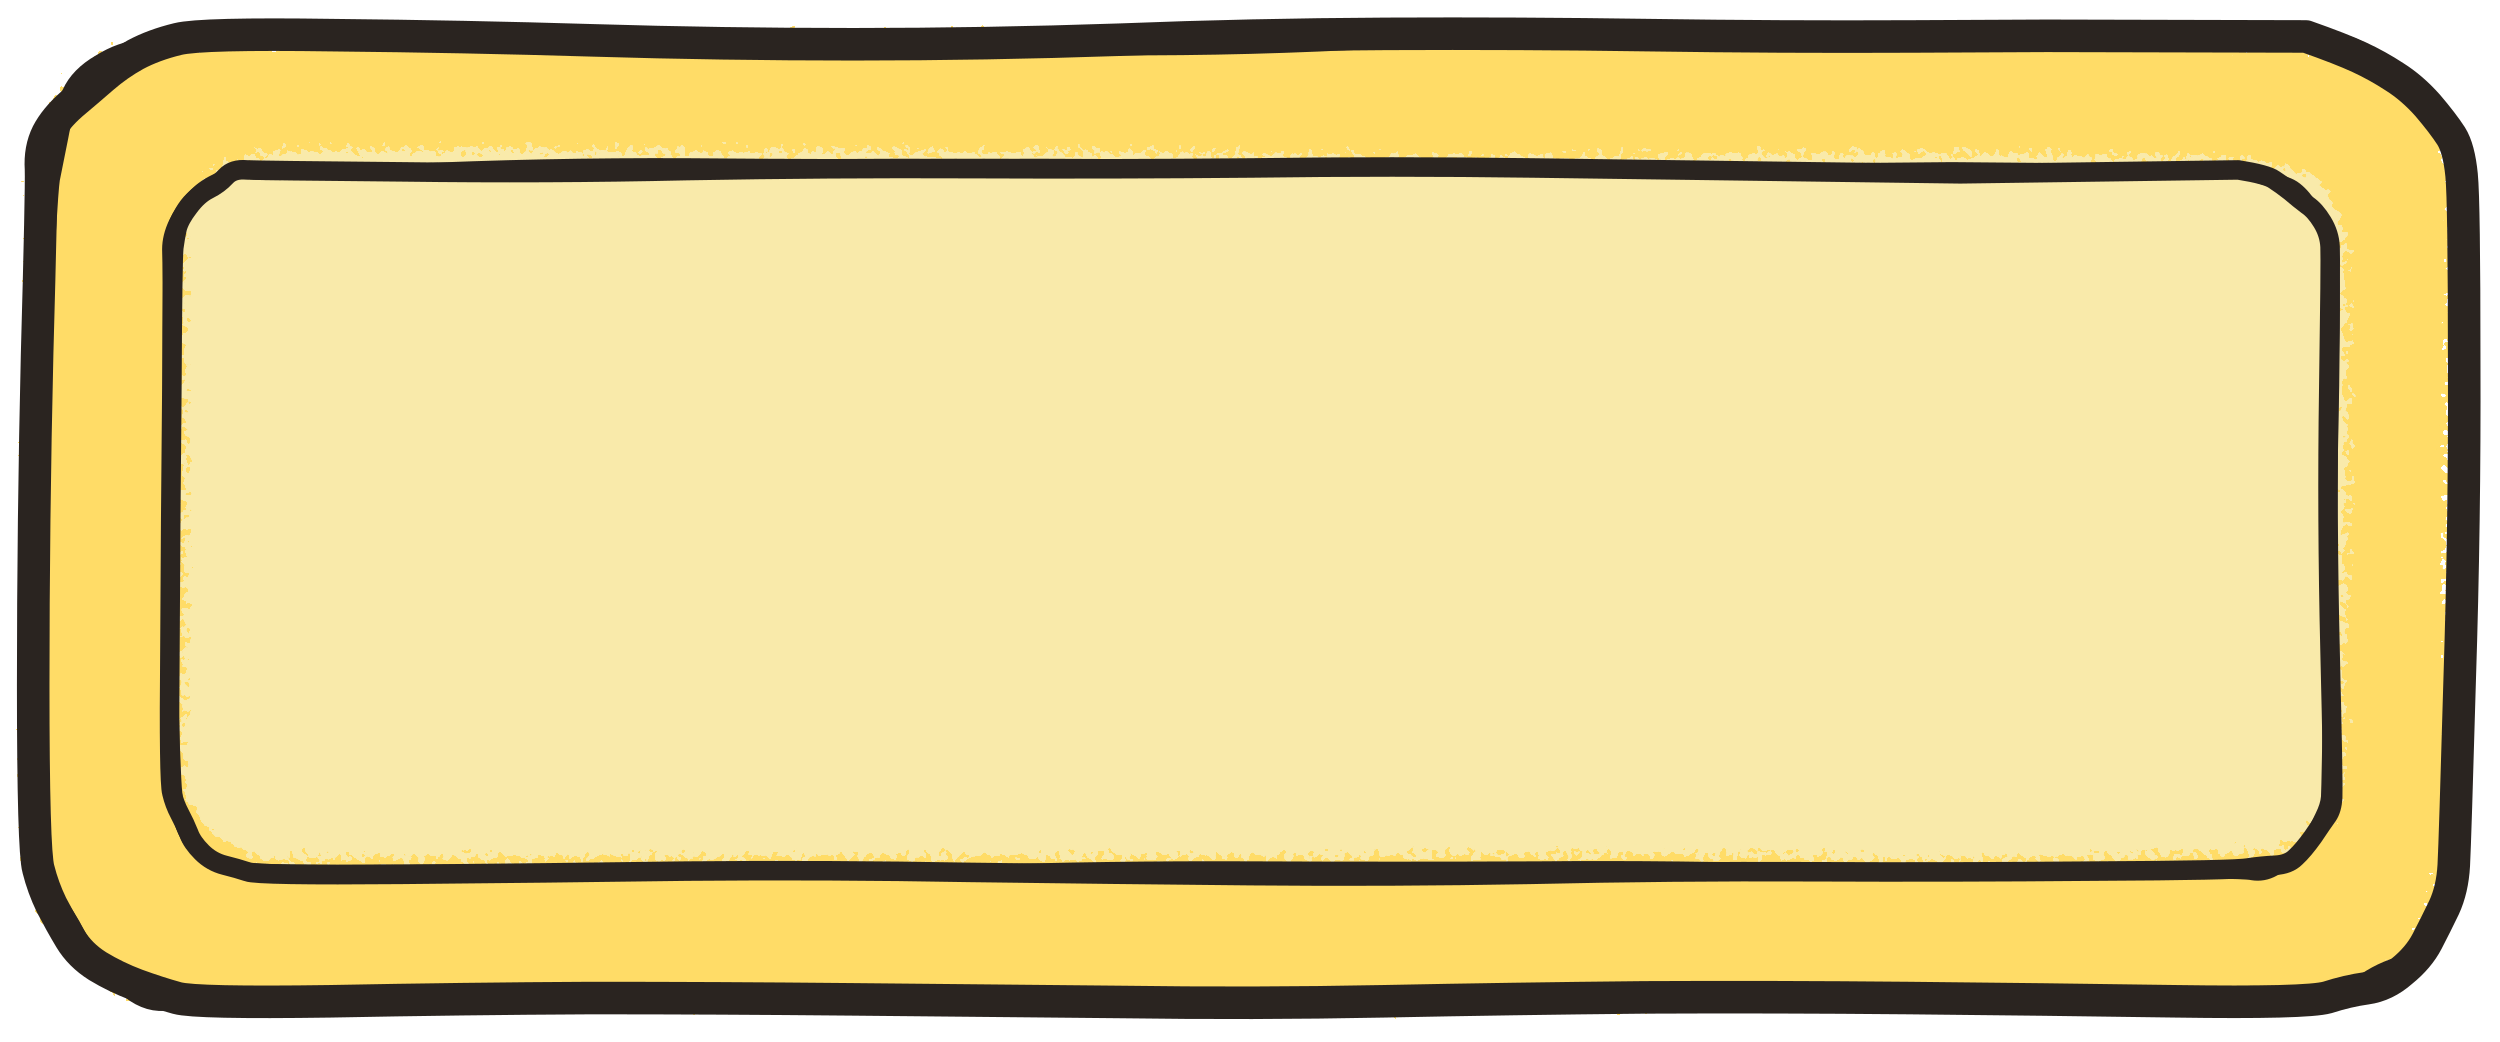
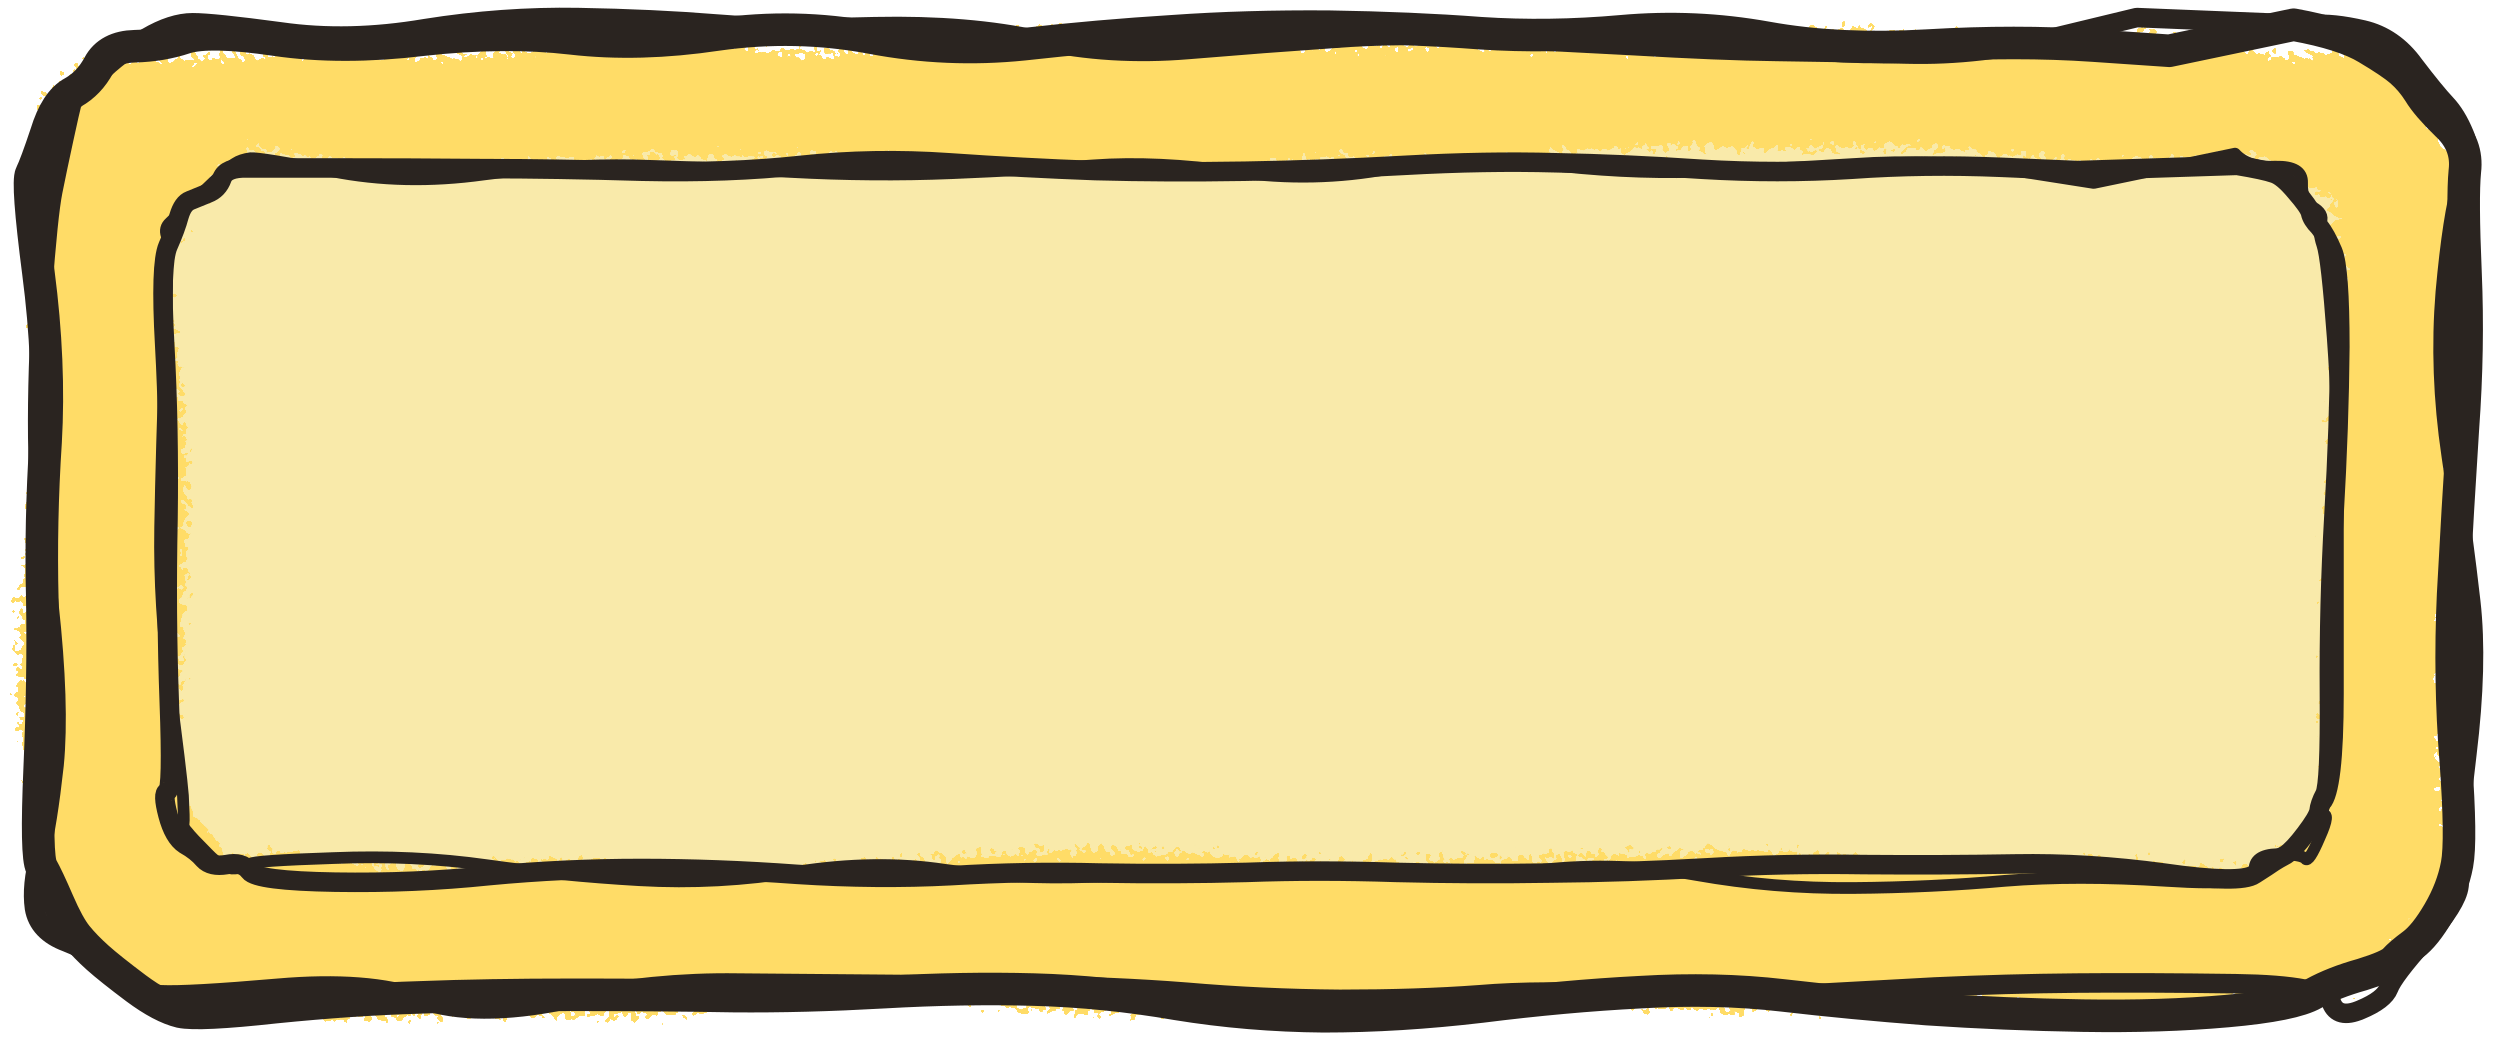
<svg xmlns="http://www.w3.org/2000/svg" viewBox="0 0 384 160" width="384" height="160">
  <defs>
    <filter id="crayon" x="-5%" y="-5%" width="110%" height="110%">
      <feTurbulence type="fractalNoise" baseFrequency="0.9" numOctaves="2" seed="3" result="n" />
      <feDisplacementMap in="SourceGraphic" in2="n" scale="5" />
      <feComponentTransfer>
        <feFuncA type="discrete" tableValues="0 .85 1 1" />
      </feComponentTransfer>
    </filter>
    <filter id="paper">
      <feTurbulence type="fractalNoise" baseFrequency="0.04" numOctaves="3" seed="9" />
      <feColorMatrix values="0 0 0 0 .55  0 0 0 0 .45  0 0 0 0 .3  0 0 0 .22 0" />
    </filter>
  </defs>
-   <path d="M353.8 7.0 Q360.5 6.9 363.7 7.8 Q367.0 8.7 369.4 10.8 Q371.8 12.9 373.5 16.0 Q375.2 19.1 376.5 21.6 Q377.9 24.0 378.3 26.5 Q378.7 28.9 378.3 54.9 Q377.8 80.8 378.2 105.4 Q378.6 129.9 377.6 132.9 Q376.6 135.9 375.6 138.5 Q374.6 141.1 373.3 144.2 Q372.0 147.3 369.0 148.7 Q366.1 150.1 362.9 151.5 Q359.8 153.0 356.5 153.3 Q353.2 153.6 333.2 154.1 Q313.2 154.5 293.6 153.7 Q273.9 152.9 252.8 153.8 Q231.7 154.8 211.3 154.1 Q190.9 153.4 171.3 153.8 Q151.6 154.1 131.0 154.3 Q110.3 154.6 90.7 153.7 Q71.0 152.9 50.7 153.3 Q30.5 153.7 27.1 153.5 Q23.8 153.4 21.1 152.4 Q18.3 151.5 15.3 148.9 Q12.3 146.3 10.4 143.8 Q8.5 141.3 8.0 139.2 Q7.5 137.0 6.6 133.7 Q5.7 130.4 6.2 105.6 Q6.7 80.8 6.6 55.5 Q6.6 30.2 7.1 26.8 Q7.5 23.4 8.5 20.4 Q9.4 17.5 11.1 15.1 Q12.8 12.8 15.4 10.4 Q18.0 8.1 20.8 7.4 Q23.6 6.8 27.3 6.6 Q30.9 6.5 50.3 6.1 Q69.7 5.8 90.6 5.4 Q111.6 5.0 132.0 5.0 Q152.3 5.0 172.4 5.6 Q192.4 6.2 213.0 5.9 Q233.6 5.7 253.1 5.5 Q272.6 5.3 292.8 5.4 L313.0 5.6Z" fill="#ffd95a" stroke="none" opacity="0.92" transform="translate(-2.1 0.4)" filter="url(#crayon)" />
-   <path d="M354.2 5.6 Q359.6 7.5 362.4 8.8 Q365.2 10.1 367.8 11.8 Q370.5 13.5 372.9 16.2 Q375.2 18.9 376.5 20.9 Q377.7 22.8 378.1 26.9 Q378.5 30.9 378.5 55.5 Q378.6 80.0 377.8 104.6 Q377.1 129.1 376.9 132.9 Q376.7 136.6 375.4 139.4 Q374.1 142.1 372.8 144.6 Q371.5 147.1 368.9 149.2 Q366.4 151.4 363.5 151.8 Q360.6 152.2 357.5 153.2 Q354.3 154.1 334.2 153.8 Q314.1 153.5 293.2 153.3 Q272.3 153.1 252.4 153.2 Q232.4 153.4 212.5 153.8 Q192.5 154.2 171.9 153.9 Q151.3 153.7 130.7 153.5 Q110.2 153.3 90.7 153.3 Q71.2 153.4 50.7 153.8 Q30.1 154.1 27.2 153.3 Q24.3 152.5 21.0 151.3 Q17.8 150.1 15.0 148.4 Q12.3 146.7 10.8 144.2 Q9.3 141.7 7.9 139.0 Q6.6 136.3 5.9 133.5 Q5.1 130.7 5.1 105.2 Q5.1 79.8 5.7 54.4 Q6.4 29.1 6.3 26.0 Q6.1 22.9 7.3 20.5 Q8.5 18.2 11.0 16.0 Q13.5 13.9 15.8 11.9 Q18.1 9.9 20.8 8.4 Q23.6 6.9 27.3 6.0 Q30.9 5.1 51.1 5.4 Q71.3 5.6 91.1 6.2 Q110.9 6.8 131.1 6.8 Q151.4 6.8 171.9 6.1 Q192.3 5.3 212.9 5.2 Q233.4 5.1 253.4 5.4 Q273.4 5.7 293.9 5.6 L314.4 5.5Z" fill="none" stroke="#2a2420" stroke-width="5.0" stroke-linecap="round" stroke-linejoin="round" opacity="1" />
-   <path d="M353.1 5.3 Q360.8 6.5 363.6 8.5 Q366.3 10.4 369.0 12.2 Q371.6 14.0 372.9 15.4 Q374.1 16.8 375.7 19.8 Q377.2 22.9 378.0 26.5 Q378.7 30.1 378.5 54.7 Q378.3 79.2 378.0 105.1 Q377.7 130.9 377.6 133.3 Q377.6 135.7 376.3 138.9 Q374.9 142.1 373.5 144.7 Q372.0 147.4 368.4 148.5 Q364.9 149.6 362.1 151.9 Q359.4 154.1 356.5 153.3 Q353.6 152.6 333.8 153.2 Q313.9 153.8 293.1 153.3 Q272.2 152.8 252.7 153.4 Q233.1 154.1 213.2 153.6 Q193.2 153.1 172.2 154.1 Q151.1 155.0 131.4 154.1 Q111.7 153.2 90.7 153.9 Q69.8 154.6 49.8 153.6 Q29.8 152.6 26.7 153.5 Q23.7 154.4 20.8 152.5 Q18.0 150.5 15.3 148.1 Q12.7 145.8 11.5 143.4 Q10.3 141.0 8.4 138.5 Q6.6 136.1 6.0 132.4 Q5.3 128.7 5.0 104.9 Q4.7 81.1 6.0 55.6 Q7.3 30.1 7.7 27.5 Q8.2 24.9 9.0 21.0 Q9.7 17.1 11.0 14.4 Q12.2 11.7 15.5 9.8 Q18.7 7.8 21.8 7.6 Q25.0 7.3 28.0 6.6 Q31.0 5.9 51.3 5.9 Q71.5 5.9 91.0 6.5 Q110.5 7.1 130.3 7.0 Q150.2 6.8 171.1 7.0 Q192.1 7.1 212.9 5.9 Q233.6 4.8 253.1 5.4 Q272.7 5.9 293.2 5.4 L313.8 4.8Z" fill="none" stroke="#2a2420" stroke-width="3.0" stroke-linecap="round" stroke-linejoin="round" opacity="1" />
-   <path d="M343.2 26.7 Q347.7 27.2 349.2 27.9 Q350.7 28.7 352.7 29.1 Q354.7 29.5 355.2 30.9 Q355.8 32.3 356.7 34.0 Q357.6 35.7 358.0 37.6 Q358.4 39.6 358.6 59.7 Q358.7 79.9 358.1 99.7 Q357.6 119.5 357.9 121.5 Q358.2 123.5 357.4 125.2 Q356.5 126.9 355.4 128.1 Q354.4 129.3 352.9 130.4 Q351.4 131.5 349.9 132.2 Q348.5 132.8 346.4 133.0 Q344.2 133.2 322.0 133.9 Q299.8 134.6 278.9 133.9 Q257.9 133.2 235.7 133.5 Q213.4 133.8 191.5 133.8 Q169.5 133.8 148.1 133.8 Q126.6 133.8 105.2 133.9 Q83.8 133.9 61.5 134.1 Q39.2 134.3 37.5 133.9 Q35.9 133.5 34.6 132.4 Q33.3 131.3 32.1 131.0 Q30.9 130.7 29.4 128.5 Q27.9 126.4 27.1 125.2 Q26.4 124.1 26.4 122.4 Q26.3 120.7 26.4 100.6 Q26.5 80.5 26.4 60.1 Q26.4 39.7 26.2 38.3 Q26.0 36.9 27.0 34.8 Q28.0 32.7 29.4 31.0 Q30.7 29.3 32.2 28.3 Q33.7 27.3 35.1 26.9 Q36.5 26.6 38.3 25.9 Q40.2 25.2 61.9 25.2 Q83.7 25.3 105.0 25.5 Q126.3 25.6 148.6 25.6 Q171.0 25.5 192.6 26.0 Q214.1 26.6 235.9 26.4 Q257.7 26.2 279.1 26.0 L300.6 25.8Z" fill="#f8ebb0" stroke="none" opacity="0.92" transform="translate(1.8 -2.2)" filter="url(#crayon)" />
-   <path d="M343.8 26.1 Q348.2 26.8 349.3 27.6 Q350.4 28.3 351.8 29.4 Q353.2 30.6 354.4 31.5 Q355.6 32.3 356.7 34.1 Q357.8 35.9 357.9 37.9 Q358.0 39.9 357.7 59.7 Q357.4 79.5 357.9 100.1 Q358.4 120.6 358.3 122.5 Q358.2 124.3 357.5 125.3 Q356.7 126.4 355.3 128.5 Q353.8 130.6 352.6 131.7 Q351.5 132.8 349.5 132.9 Q347.4 133.0 345.4 133.3 Q343.5 133.7 321.8 133.8 Q300.0 134.0 278.4 133.9 Q256.8 133.8 235.1 134.3 Q213.5 134.7 192.2 134.5 Q170.9 134.3 149.0 134.0 Q127.1 133.6 105.5 133.8 Q83.9 134.1 61.7 134.3 Q39.5 134.5 38.0 133.9 Q36.5 133.4 34.5 132.9 Q32.5 132.4 31.0 130.9 Q29.5 129.4 29.0 128.0 Q28.4 126.5 27.6 125.0 Q26.8 123.5 26.4 121.8 Q25.9 120.1 26.1 99.8 Q26.2 79.5 26.4 59.4 Q26.5 39.4 26.7 38.0 Q26.9 36.5 27.2 35.1 Q27.6 33.6 29.0 31.8 Q30.4 29.9 32.0 29.1 Q33.6 28.3 34.7 27.1 Q35.8 25.9 37.9 26.1 Q40.0 26.2 61.9 26.4 Q83.8 26.7 105.6 26.2 Q127.4 25.8 148.9 25.9 Q170.5 26.0 192.2 25.8 Q213.9 25.5 235.4 25.8 Q256.9 26.1 279.0 26.4 L301.1 26.7Z" fill="none" stroke="#2a2420" stroke-width="3.0" stroke-linecap="round" stroke-linejoin="round" opacity="1" />
-   <path d="M345.0 26.2 Q346.8 27.5 349.0 27.7 Q351.3 27.8 352.7 28.9 Q354.1 30.0 355.3 32.0 Q356.6 34.0 357.2 35.3 Q357.7 36.5 358.2 37.9 Q358.7 39.3 358.4 59.3 Q358.0 79.4 357.8 100.2 Q357.5 121.1 357.4 122.4 Q357.3 123.7 356.5 125.3 Q355.7 126.9 355.1 128.3 Q354.5 129.8 352.7 131.3 Q351.0 132.8 349.3 133.7 Q347.7 134.6 345.9 134.3 Q344.2 133.9 322.2 134.1 Q300.1 134.3 279.1 133.7 Q258.1 133.0 236.2 133.2 Q214.2 133.3 192.2 133.2 Q170.1 133.1 148.7 133.8 Q127.3 134.5 105.2 134.1 Q83.2 133.6 61.6 133.7 Q40.1 133.8 38.1 133.4 Q36.1 133.0 34.8 133.1 Q33.5 133.1 31.5 131.7 Q29.5 130.3 28.6 128.5 Q27.7 126.8 27.5 125.6 Q27.3 124.4 27.1 121.8 Q26.8 119.3 26.3 99.5 Q25.8 79.7 25.9 60.0 Q25.9 40.2 25.8 38.3 Q25.8 36.3 26.8 34.2 Q27.8 32.2 28.5 31.3 Q29.1 30.5 30.7 29.1 Q32.3 27.8 34.6 27.0 Q36.9 26.1 38.5 26.6 Q40.1 27.1 61.8 26.1 Q83.5 25.1 105.5 25.2 Q127.5 25.4 149.0 25.3 Q170.5 25.2 191.9 25.6 Q213.4 26.0 235.1 26.1 Q256.7 26.2 278.3 26.0 L299.8 25.8Z" fill="none" stroke="#2a2420" stroke-width="1.8" stroke-linecap="round" stroke-linejoin="round" opacity="1" />
+   <path d="M353.4 8.4 Q360.9 6.9 364.7 7.5 Q368.5 8.0 370.8 10.3 Q373.0 12.6 374.4 16.6 Q375.8 20.7 377.4 22.5 Q378.9 24.4 379.4 25.8 Q379.8 27.3 378.7 42.2 Q377.6 57.1 378.5 68.4 Q379.5 79.7 377.9 91.9 Q376.4 104.1 377.0 116.0 Q377.6 127.8 378.6 132.4 Q379.7 137.1 377.3 138.6 Q375.0 140.2 372.5 143.3 Q369.9 146.5 367.0 148.1 Q364.0 149.8 361.7 152.2 Q359.4 154.5 357.9 152.9 Q356.3 151.2 342.6 153.6 Q328.8 156.0 316.8 154.3 Q304.9 152.6 294.9 153.4 Q284.9 154.2 272.4 154.8 Q259.8 155.5 249.7 153.3 Q239.5 151.2 227.9 152.2 Q216.4 153.3 204.2 153.9 Q192.0 154.4 180.8 155.1 Q169.7 155.7 156.8 154.0 Q143.9 152.2 132.4 152.2 Q120.9 152.2 111.0 154.1 Q101.1 156.1 88.3 155.6 Q75.5 155.1 65.2 155.6 Q54.8 156.1 43.2 155.3 Q31.6 154.5 28.5 153.3 Q25.5 152.2 22.0 150.8 Q18.5 149.5 15.5 147.9 Q12.5 146.3 10.8 142.7 Q9.2 139.1 7.8 137.7 Q6.5 136.2 7.4 133.7 Q8.4 131.2 6.2 117.8 Q4.0 104.4 5.7 91.0 Q7.5 77.6 7.8 65.0 Q8.1 52.4 7.5 41.4 Q7.0 30.4 8.2 26.7 Q9.5 23.0 8.8 19.6 Q8.1 16.2 9.9 14.1 Q11.7 12.0 15.1 10.0 Q18.5 7.9 20.2 8.4 Q21.9 8.9 24.7 8.8 Q27.5 8.6 39.6 8.1 Q51.8 7.5 64.7 8.1 Q77.6 8.6 89.3 5.9 Q101.0 3.2 112.5 5.9 Q124.1 8.7 135.7 7.4 Q147.4 6.1 156.8 4.7 Q166.3 3.2 178.4 5.3 Q190.5 7.3 201.8 6.8 Q213.2 6.4 226.4 6.4 Q239.7 6.4 251.2 7.1 Q262.7 7.7 274.3 5.4 Q285.9 3.2 297.3 4.8 Q308.6 6.4 320.7 5.5 L332.7 4.6Z" fill="#ffd95a" stroke="none" opacity="0.92" transform="translate(-2.1 0.4)" filter="url(#crayon)" />
+   <path d="M352.3 3.8 Q360.0 5.2 363.6 7.4 Q367.3 9.6 368.8 10.9 Q370.4 12.3 371.6 14.2 Q372.8 16.2 375.9 19.2 Q379.1 22.2 378.6 26.3 Q378.2 30.3 378.7 41.9 Q379.2 53.4 378.3 65.8 Q377.5 78.2 376.8 91.3 Q376.2 104.4 377.2 116.8 Q378.1 129.1 377.4 132.8 Q376.7 136.5 374.6 140.1 Q372.5 143.7 370.6 145.1 Q368.7 146.5 367.8 147.5 Q367.0 148.4 362.8 149.7 Q358.5 150.9 355.4 152.6 Q352.3 154.4 342.1 155.3 Q332.0 156.2 319.9 156.0 Q307.9 155.8 296.0 155.0 Q284.2 154.1 273.9 152.9 Q263.6 151.7 251.9 152.4 Q240.3 153.0 227.6 154.6 Q214.9 156.1 203.3 156.1 Q191.7 156.0 180.7 154.2 Q169.7 152.3 158.8 152.0 Q148.0 151.7 135.7 152.4 Q123.5 153.1 112.6 153.0 Q101.7 152.8 88.2 152.8 Q74.8 152.8 64.5 153.2 Q54.2 153.5 42.3 154.7 Q30.5 156.0 27.7 155.4 Q24.8 154.7 20.9 151.8 Q16.9 148.8 15.0 147.1 Q13.1 145.4 11.8 143.8 Q10.5 142.2 8.9 138.5 Q7.3 134.8 6.4 133.2 Q5.5 131.6 6.1 117.9 Q6.7 104.2 6.5 92.1 Q6.2 80.1 7.0 67.9 Q7.7 55.7 5.9 41.9 Q4.1 28.0 4.8 26.7 Q5.5 25.3 7.1 20.5 Q8.6 15.6 11.2 14.2 Q13.7 12.8 15.2 10.0 Q16.7 7.2 20.7 7.1 Q24.8 7.0 28.4 5.8 Q32.1 4.6 42.3 6.1 Q52.5 7.6 64.9 6.1 Q77.4 4.7 87.8 5.9 Q98.2 7.1 110.2 5.3 Q122.2 3.6 133.9 5.8 Q145.5 8.0 157.2 6.8 Q168.8 5.5 180.1 4.8 Q191.4 4.0 204.2 4.1 Q216.9 4.3 227.4 5.1 Q237.9 5.8 249.1 4.8 Q260.3 3.8 271.4 5.8 Q282.4 7.8 296.1 7.0 Q309.8 6.2 321.5 7.0 L333.2 7.8Z" fill="none" stroke="#2a2420" stroke-width="5.0" stroke-linecap="round" stroke-linejoin="round" opacity="1" />
+   <path d="M355.3 3.8 Q358.2 3.5 363.0 4.6 Q367.7 5.7 370.8 10.0 Q374.0 14.2 375.7 16.0 Q377.3 17.7 378.5 20.6 Q379.7 23.4 378.2 28.1 Q376.7 32.8 375.6 44.9 Q374.6 57.1 376.5 69.9 Q378.4 82.7 379.5 92.4 Q380.6 102.0 378.9 115.9 Q377.2 129.9 377.5 131.6 Q377.9 133.3 377.7 136.1 Q377.4 138.8 372.5 144.4 Q367.6 149.9 366.9 151.8 Q366.2 153.6 362.6 155.1 Q359.1 156.6 358.1 154.0 Q357.1 151.3 343.4 151.1 Q329.6 150.9 318.9 151.0 Q308.1 151.1 297.2 151.6 Q286.4 152.2 275.3 152.8 Q264.3 153.4 250.5 152.7 Q236.6 152.0 227.2 152.8 Q217.8 153.5 205.8 153.5 Q193.7 153.4 182.2 152.4 Q170.7 151.5 159.0 151.4 Q147.3 151.3 136.7 151.2 Q126.1 151.1 113.3 151.0 Q100.5 150.8 86.7 153.6 Q73.0 156.4 64.7 153.5 Q56.5 150.6 42.7 151.8 Q28.8 153.0 24.7 152.8 Q20.6 152.5 18.8 151.3 Q17.1 150.1 15.8 148.3 Q14.5 146.4 10.2 144.7 Q5.9 143.1 5.3 139.5 Q4.8 136.0 6.1 131.3 Q7.3 126.6 8.3 117.5 Q9.2 108.3 7.5 92.8 Q5.9 77.3 5.8 67.2 Q5.7 57.0 6.5 44.9 Q7.4 32.9 8.1 29.4 Q8.8 25.9 9.8 21.3 Q10.8 16.7 11.0 16.0 Q11.1 15.3 14.9 11.6 Q18.6 8.0 22.5 5.8 Q26.4 3.5 29.6 3.5 Q32.7 3.5 43.1 4.9 Q53.5 6.4 65.3 4.4 Q77.2 2.5 88.8 2.7 Q100.4 2.9 110.2 3.7 Q120.1 4.5 134.4 4.1 Q148.8 3.8 159.6 6.2 Q170.5 8.6 182.5 7.6 Q194.5 6.6 204.8 5.9 Q215.1 5.1 226.1 5.7 Q237.0 6.3 250.7 7.0 Q264.3 7.8 272.9 7.9 Q281.5 8.0 292.9 8.3 Q304.2 8.6 316.2 5.6 L328.2 2.7Z" fill="none" stroke="#2a2420" stroke-width="3.0" stroke-linecap="round" stroke-linejoin="round" opacity="1" />
+   <path d="M344.1 25.6 Q345.9 25.0 349.1 27.3 Q352.3 29.7 354.1 30.9 Q355.9 32.1 356.9 31.6 Q358.0 31.1 357.5 34.8 Q357.1 38.5 358.4 40.2 Q359.6 41.9 358.4 53.5 Q357.3 65.0 356.9 78.7 Q356.5 92.4 356.4 106.1 Q356.3 119.9 356.3 121.5 Q356.4 123.1 355.9 126.1 Q355.5 129.1 355.7 130.0 Q355.9 130.9 353.8 130.9 Q351.7 130.8 350.4 132.3 Q349.1 133.8 345.8 134.7 Q342.5 135.6 331.8 134.6 Q321.0 133.5 308.4 134.2 Q295.9 134.9 284.0 133.7 Q272.2 132.4 262.1 132.5 Q252.1 132.6 240.1 133.2 Q228.0 133.7 215.8 134.0 Q203.5 134.3 192.3 133.4 Q181.0 132.5 169.7 132.3 Q158.5 132.1 146.6 133.3 Q134.7 134.5 122.0 135.2 Q109.4 135.9 98.5 134.6 Q87.7 133.3 76.4 134.3 Q65.1 135.4 51.7 133.9 Q38.2 132.4 37.3 133.2 Q36.3 134.1 35.2 134.2 Q34.1 134.2 32.9 131.7 Q31.8 129.2 30.1 128.1 Q28.4 127.0 27.7 124.6 Q27.1 122.2 26.2 121.2 Q25.3 120.2 26.5 107.8 Q27.7 95.3 27.8 81.2 Q28.0 67.2 26.1 54.7 Q24.3 42.1 25.6 39.2 Q27.0 36.3 27.6 34.6 Q28.2 32.9 29.6 32.5 Q31.0 32.1 32.2 30.2 Q33.4 28.2 35.6 26.6 Q37.7 25.1 38.9 24.9 Q40.1 24.8 51.2 26.5 Q62.3 28.2 74.3 27.2 Q86.3 26.2 97.8 26.0 Q109.3 25.7 122.1 25.8 Q134.8 25.8 145.8 26.6 Q156.9 27.3 168.7 27.7 Q180.5 28.2 192.3 27.0 Q204.1 25.8 215.1 26.2 Q226.2 26.6 239.3 25.3 Q252.3 24.1 263.6 24.4 Q274.9 24.6 285.8 24.4 Q296.8 24.2 309.1 25.6 L321.5 27.0Z" fill="#f8ebb0" stroke="none" opacity="0.92" transform="translate(0.8 -1.7)" filter="url(#crayon)" />
+   <path d="M343.6 25.4 Q347.8 26.1 349.2 26.6 Q350.6 27.0 352.6 29.4 Q354.7 31.8 354.9 32.7 Q355.1 33.7 356.2 34.8 Q357.2 36.0 358.3 38.6 Q359.4 41.2 359.4 53.3 Q359.3 65.4 358.5 79.1 Q357.7 92.9 357.8 106.6 Q357.9 120.4 357.1 122.0 Q356.3 123.5 356.2 124.6 Q356.0 125.6 354.1 128.1 Q352.3 130.5 351.1 131.3 Q349.8 132.0 349.2 132.4 Q348.5 132.9 346.3 134.3 Q344.2 135.8 332.4 134.1 Q320.7 132.5 309.5 132.7 Q298.4 132.9 286.3 132.8 Q274.1 132.6 262.1 133.3 Q250.0 134.0 238.2 134.1 Q226.3 134.3 214.4 134.0 Q202.4 133.6 191.5 134.0 Q180.5 134.3 169.0 134.1 Q157.5 133.8 146.1 134.5 Q134.7 135.1 122.4 134.3 Q110.1 133.4 98.4 133.4 Q86.7 133.4 75.1 134.5 Q63.6 135.7 51.5 135.5 Q39.4 135.3 38.3 133.8 Q37.2 132.3 34.8 132.8 Q32.4 133.2 31.3 132.0 Q30.2 130.7 28.4 129.7 Q26.7 128.6 25.8 125.2 Q24.9 121.8 25.7 121.6 Q26.5 121.3 26.0 107.8 Q25.5 94.3 25.8 79.9 Q26.0 65.5 25.3 53.0 Q24.6 40.6 25.8 37.8 Q27.0 35.1 27.5 33.2 Q28.1 31.2 29.2 30.8 Q30.4 30.3 31.9 29.7 Q33.5 29.1 34.1 27.4 Q34.7 25.7 38.0 25.8 Q41.4 25.8 52.1 25.8 Q62.9 25.8 74.2 25.9 Q85.4 25.9 98.6 26.3 Q111.9 26.6 123.0 25.4 Q134.2 24.2 145.7 25.0 Q157.2 25.8 168.2 26.2 Q179.2 26.5 191.2 26.3 Q203.1 26.1 215.7 25.4 Q228.3 24.7 238.9 25.0 Q249.6 25.2 261.4 26.0 Q273.1 26.7 284.4 26.0 Q295.6 25.2 307.4 25.7 L319.1 26.2Z" fill="none" stroke="#2a2420" stroke-width="3.0" stroke-linecap="round" stroke-linejoin="round" opacity="1" />
+   <path d="M343.3 23.6 Q345.3 25.8 349.5 25.6 Q353.7 25.5 353.6 28.1 Q353.5 30.8 355.2 31.8 Q357.0 32.8 356.5 34.1 Q356.0 35.5 356.7 37.6 Q357.4 39.6 358.3 51.8 Q359.2 64.0 359.1 77.8 Q359.1 91.7 359.1 106.6 Q359.1 121.5 357.1 123.6 Q355.1 125.8 356.6 125.2 Q358.1 124.6 356.3 128.6 Q354.6 132.6 354.1 131.9 Q353.5 131.2 349.8 131.2 Q346.1 131.3 346.3 133.8 Q346.6 136.2 332.8 135.3 Q318.9 134.4 307.9 135.3 Q296.8 136.3 284.6 136.4 Q272.4 136.5 260.6 134.4 Q248.7 132.3 236.9 133.6 Q225.1 135.0 213.2 134.2 Q201.2 133.4 190.2 133.9 Q179.1 134.3 167.4 134.7 Q155.6 135.1 145.1 133.6 Q134.6 132.0 122.4 133.9 Q110.3 135.9 98.2 135.2 Q86.1 134.5 74.8 132.9 Q63.5 131.3 51.2 131.8 Q38.9 132.2 38.4 132.7 Q37.8 133.3 36.1 133.4 Q34.3 133.6 31.9 131.1 Q29.4 128.6 28.8 127.8 Q28.1 127.1 28.2 126.5 Q28.3 125.9 28.1 122.2 Q27.8 118.5 26.1 105.7 Q24.4 93.0 24.6 81.0 Q24.8 69.0 25.4 53.2 Q25.9 37.3 25.6 36.2 Q25.2 35.0 26.1 34.2 Q26.9 33.4 27.6 32.8 Q28.3 32.3 31.7 29.0 Q35.1 25.7 36.1 25.1 Q37.0 24.5 38.5 24.3 Q39.9 24.2 51.0 26.3 Q62.1 28.5 74.3 26.8 Q86.5 25.2 97.4 25.4 Q108.4 25.7 121.3 26.4 Q134.1 27.1 146.2 26.6 Q158.3 26.1 168.0 25.4 Q177.7 24.7 189.7 26.4 Q201.8 28.1 213.4 25.9 Q225.0 23.7 237.1 25.2 Q249.1 26.7 260.4 26.4 Q271.7 26.0 284.6 25.2 Q297.5 24.3 309.5 26.2 L321.6 28.1Z" fill="none" stroke="#2a2420" stroke-width="1.8" stroke-linecap="round" stroke-linejoin="round" opacity="1" />
</svg>
